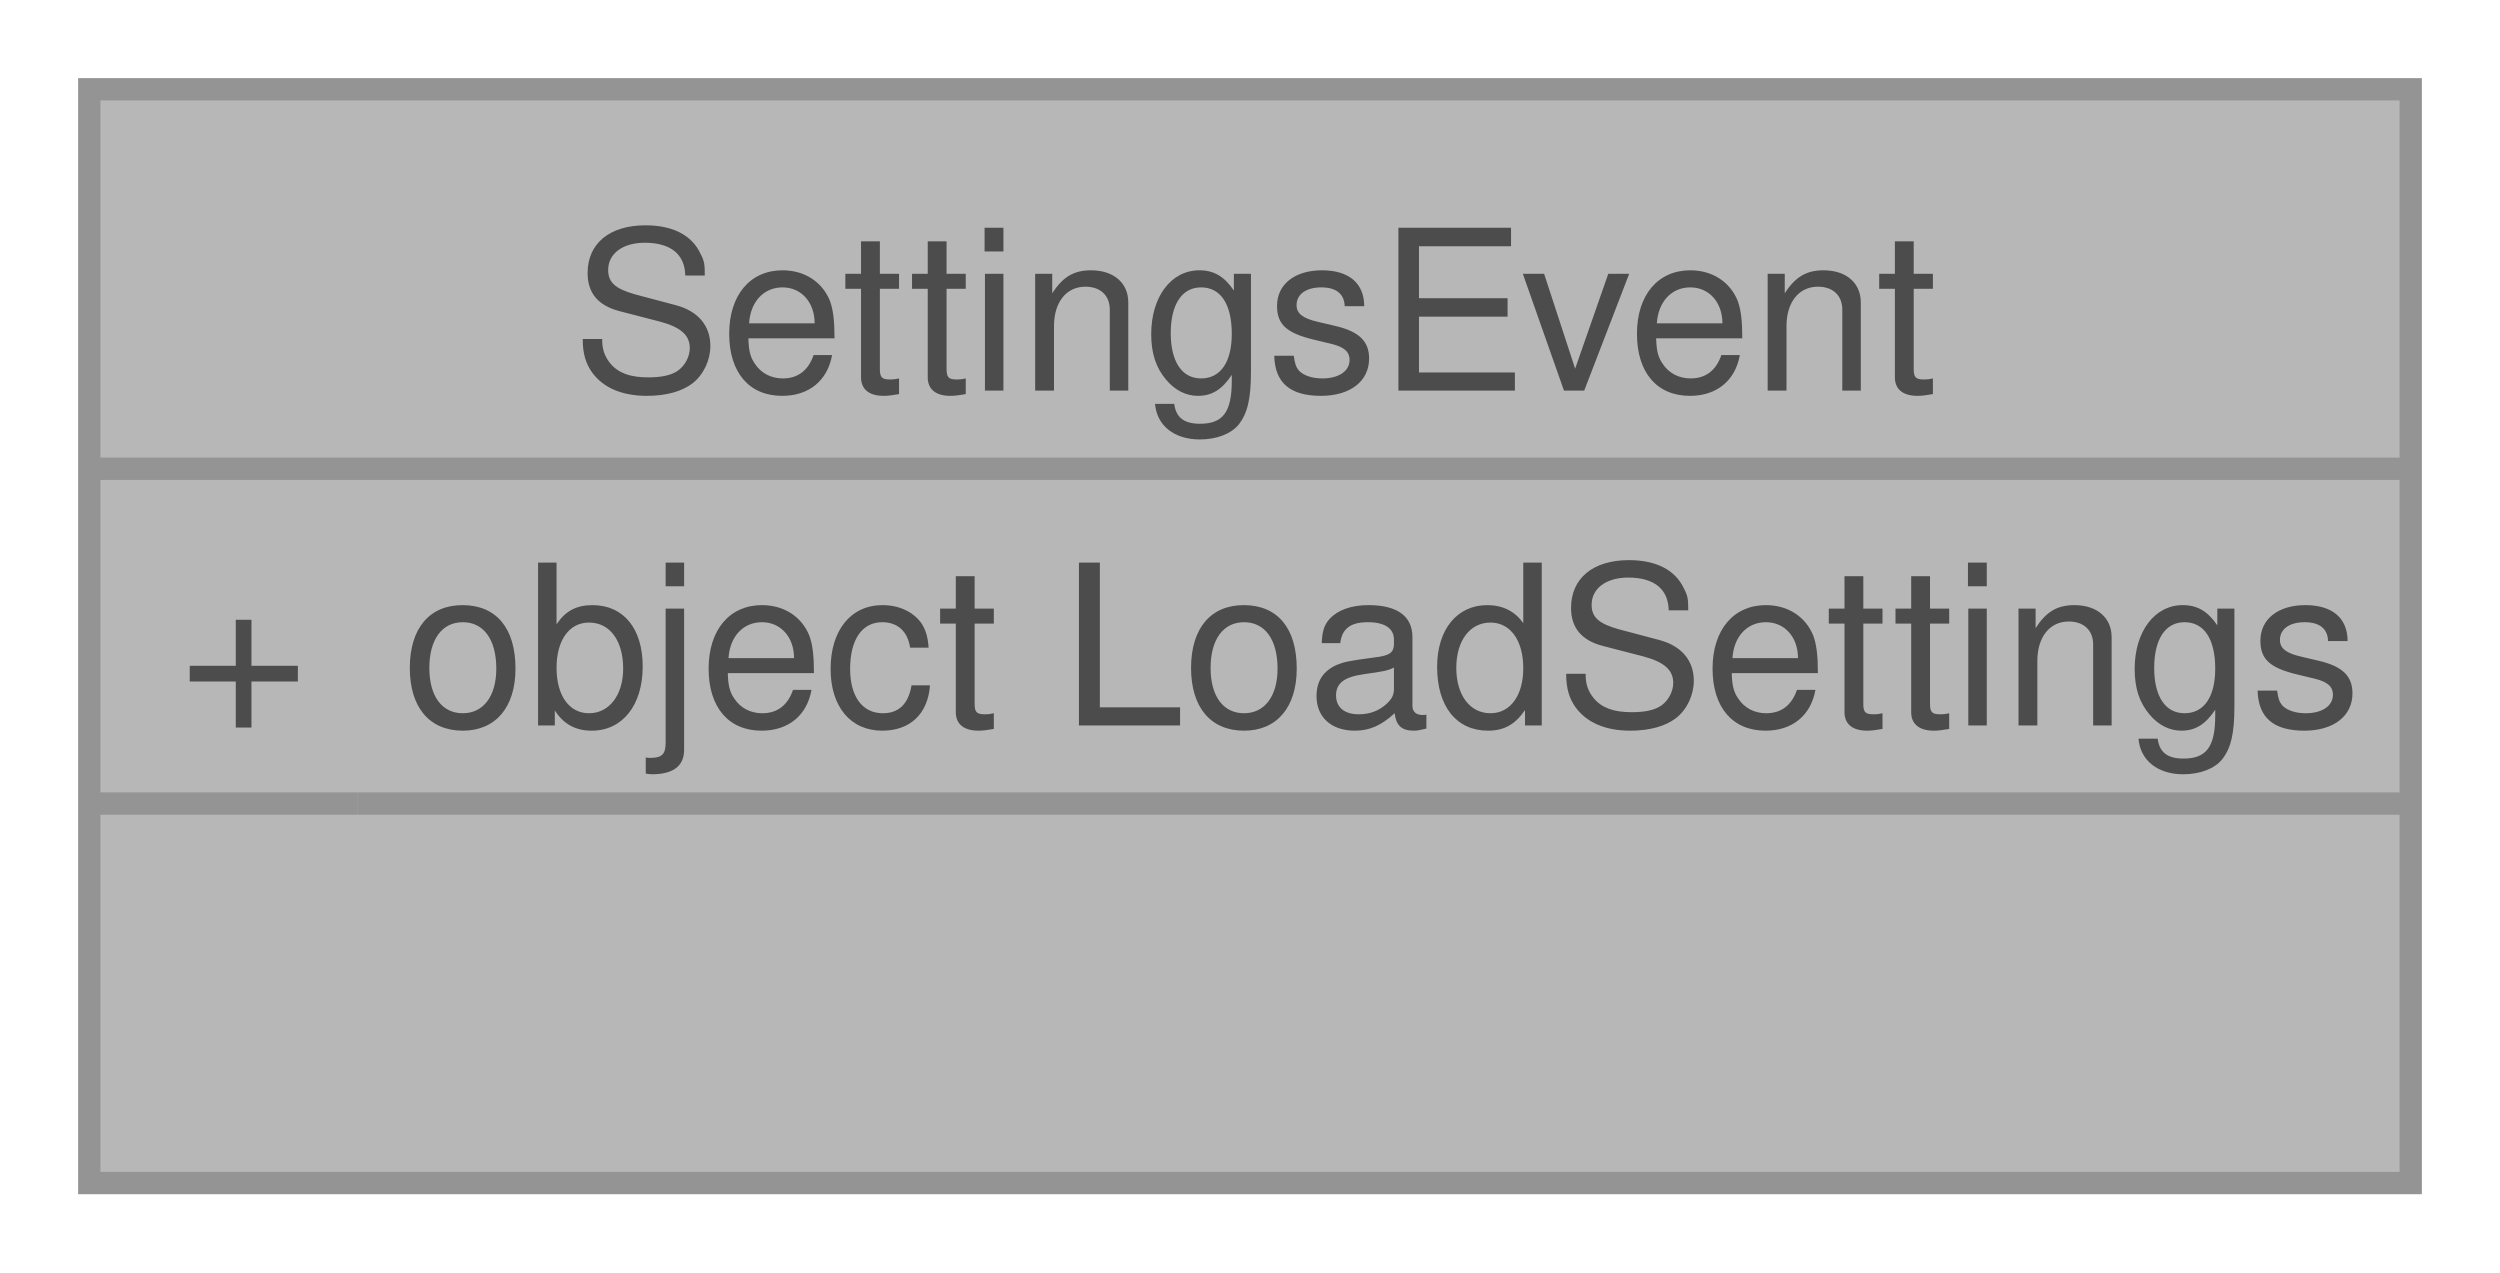
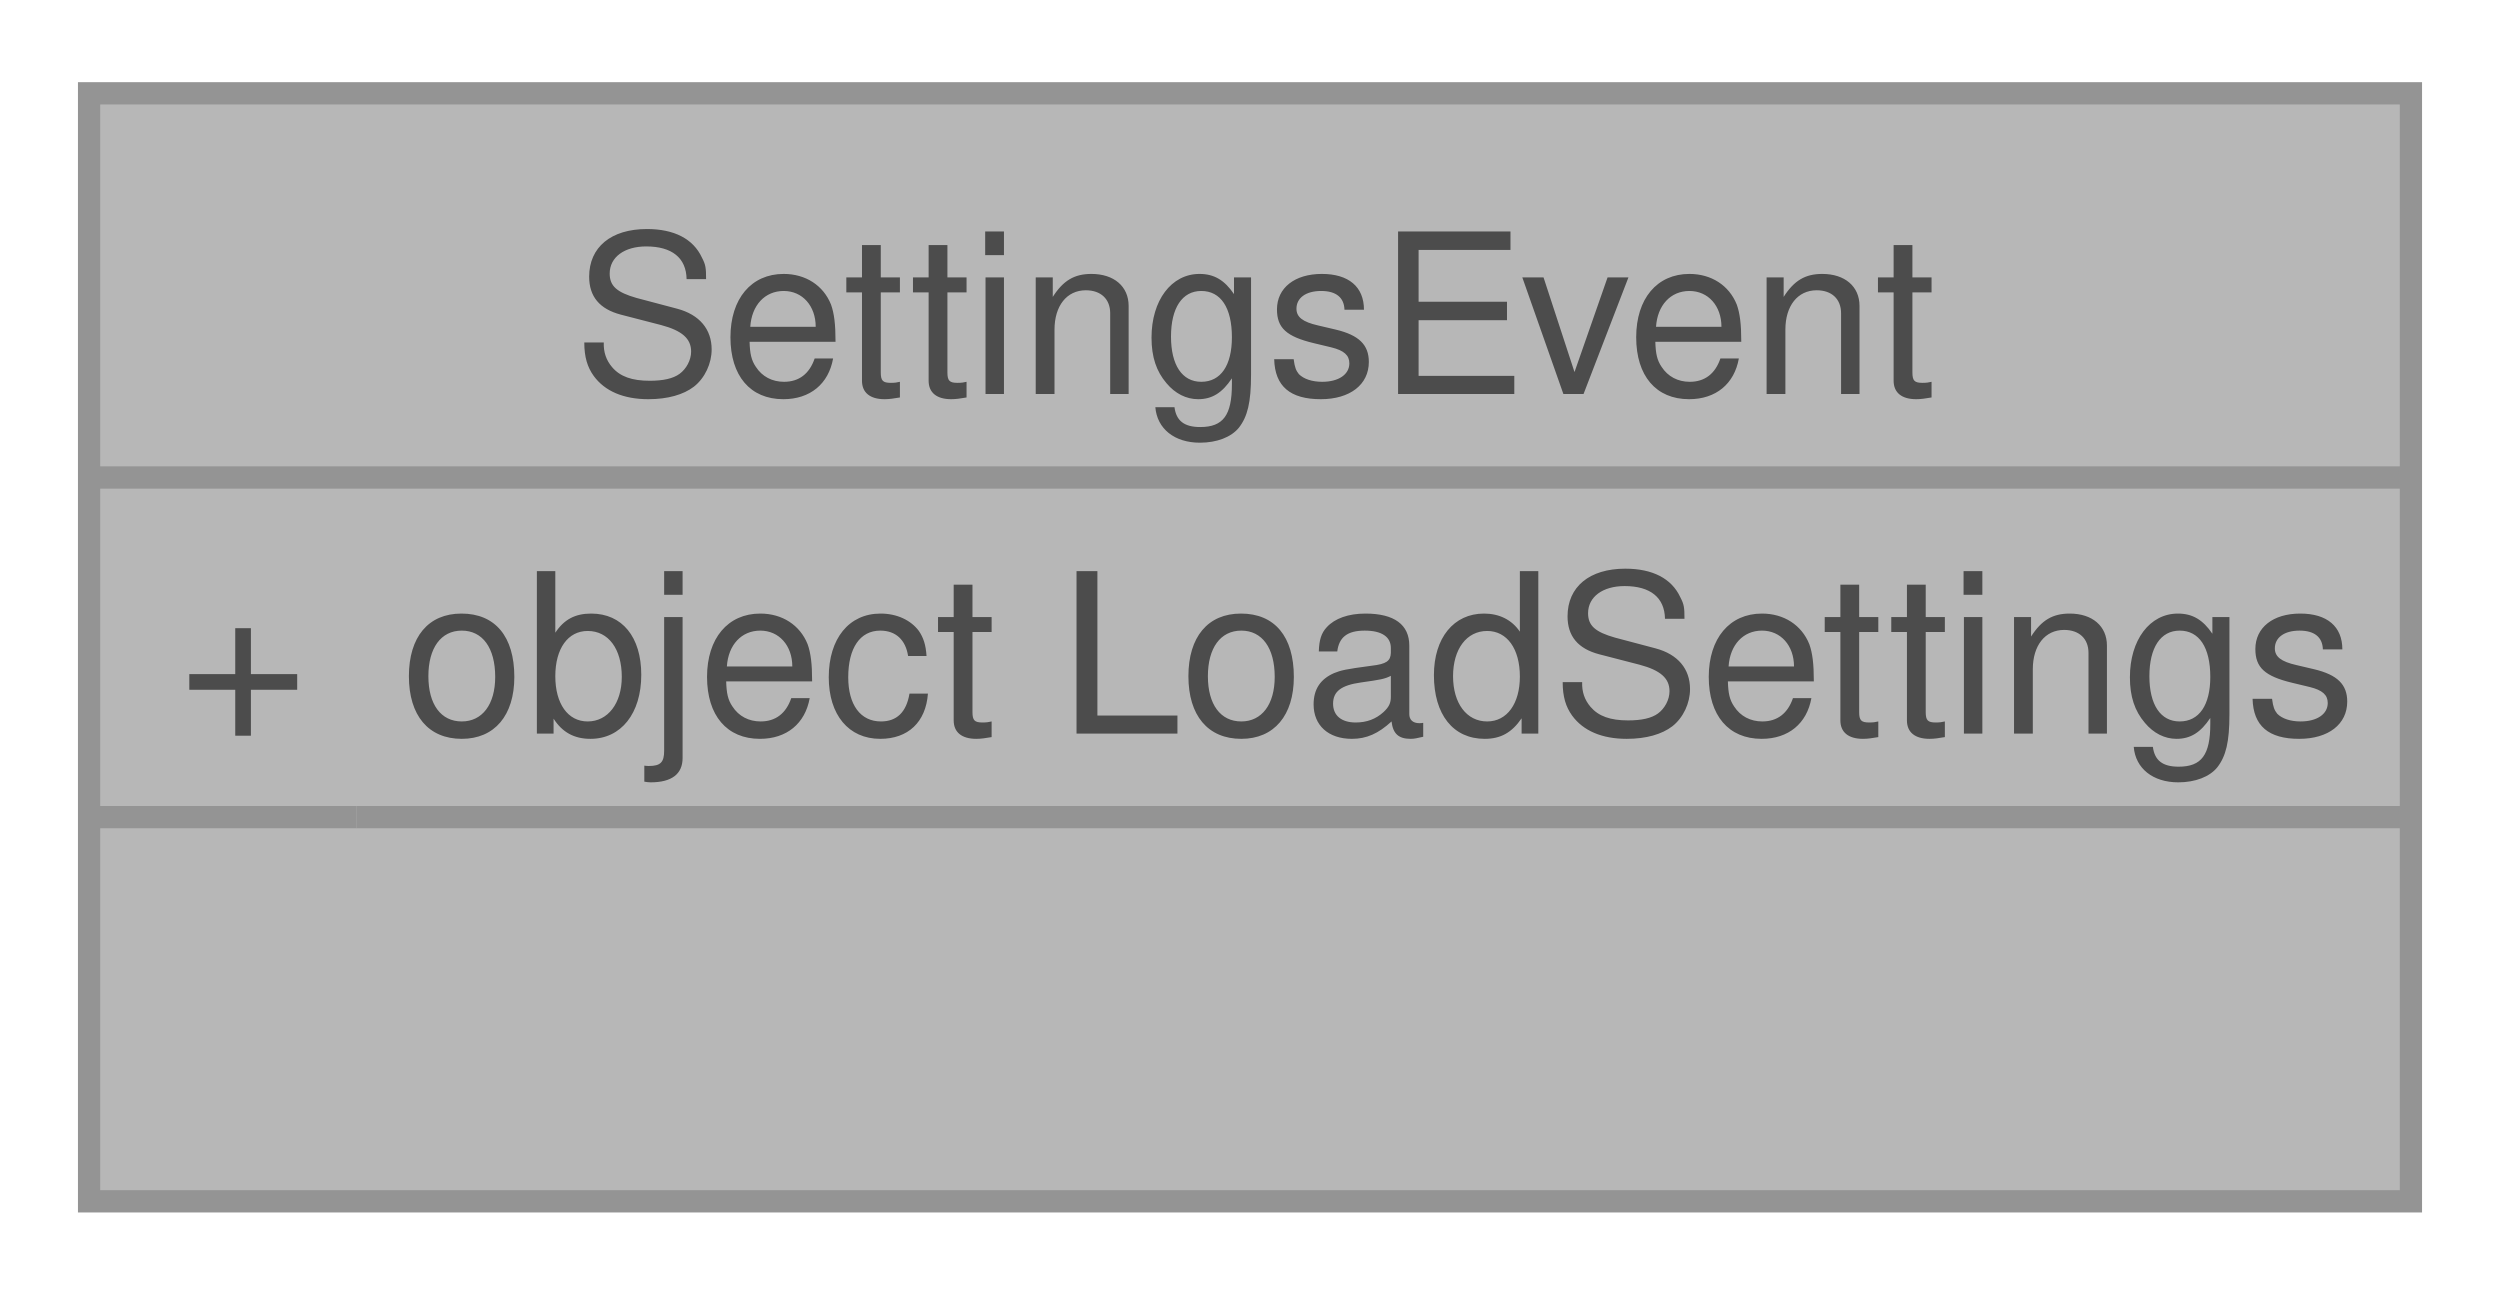
- <svg xmlns="http://www.w3.org/2000/svg" xmlns:xlink="http://www.w3.org/1999/xlink" width="112pt" height="57pt" viewBox="0.00 0.00 112.00 57.00">
+ <svg xmlns="http://www.w3.org/2000/svg" xmlns:xlink="http://www.w3.org/1999/xlink" width="112pt" height="58pt" viewBox="0.00 0.00 112.25 57.75">
  <svg id="main" version="1.1" xml:space="preserve">
    <style type="text/css">
.node, .edge {opacity: 0.7;}
.node.selected, .edge.selected {opacity: 1;}
.edge:hover path { stroke: red; }
.edge:hover polygon { stroke: red; fill: red; }
</style>
    <svg id="graph" class="graph">
-       <g id="graph0" class="graph" transform="scale(1 1) rotate(0) translate(4 53)">
+       <g id="graph0" class="graph" transform="scale(1 1) rotate(0) translate(4 53.75)">
        <g id="Node000001" class="node">
          <g id="a_Node000001">
            <a xlink:title=" ">
-               <polygon fill="#999999" stroke="none" points="104,-49 0,-49 0,0 104,0 104,-49" />
-               <text text-anchor="start" x="21.62" y="-35.5" font-family="Helvetica,sans-Serif" font-size="10.00">SettingsEvent</text>
-               <text text-anchor="start" x="4" y="-20.5" font-family="Helvetica,sans-Serif" font-size="10.00">+</text>
-               <text text-anchor="start" x="14" y="-20.5" font-family="Helvetica,sans-Serif" font-size="10.00">object LoadSettings</text>
-               <text text-anchor="start" x="50.5" y="-5.5" font-family="Helvetica,sans-Serif" font-size="10.00"> </text>
-               <polygon fill="#666666" stroke="#666666" points="0,-32 0,-32 104,-32 104,-32 0,-32" />
-               <polygon fill="#666666" stroke="#666666" points="0,-17 0,-17 12,-17 12,-17 0,-17" />
-               <polygon fill="#666666" stroke="#666666" points="12,-17 12,-17 104,-17 104,-17 12,-17" />
-               <polygon fill="none" stroke="#666666" points="0,0 0,-49 104,-49 104,0 0,0" />
+               <polygon fill="#999999" stroke="none" points="104.25,-49.75 0,-49.75 0,0 104.25,0 104.25,-49.75" />
+               <text text-anchor="start" x="21.75" y="-36.25" font-family="Helvetica,sans-Serif" font-size="10.00">SettingsEvent</text>
+               <text text-anchor="start" x="4" y="-21" font-family="Helvetica,sans-Serif" font-size="10.00">+</text>
+               <text text-anchor="start" x="14" y="-21" font-family="Helvetica,sans-Serif" font-size="10.00">object LoadSettings</text>
+               <text text-anchor="start" x="50.62" y="-5.75" font-family="Helvetica,sans-Serif" font-size="10.00"> </text>
+               <polygon fill="#666666" stroke="#666666" points="0,-32.5 0,-32.5 104.25,-32.5 104.25,-32.5 0,-32.5" />
+               <polygon fill="#666666" stroke="#666666" points="0,-17.25 0,-17.25 12,-17.25 12,-17.25 0,-17.25" />
+               <polygon fill="#666666" stroke="#666666" points="12,-17.25 12,-17.25 104.25,-17.25 104.25,-17.25 12,-17.25" />
+               <polygon fill="none" stroke="#666666" points="0,0 0,-49.75 104.25,-49.75 104.25,0 0,0" />
            </a>
          </g>
        </g>
      </g>
    </svg>
  </svg>
  <style type="text/css">

[data-mouse-over-selected='false'] { opacity: 0.7; }
[data-mouse-over-selected='true']  { opacity: 1.0; }

</style>
</svg>
